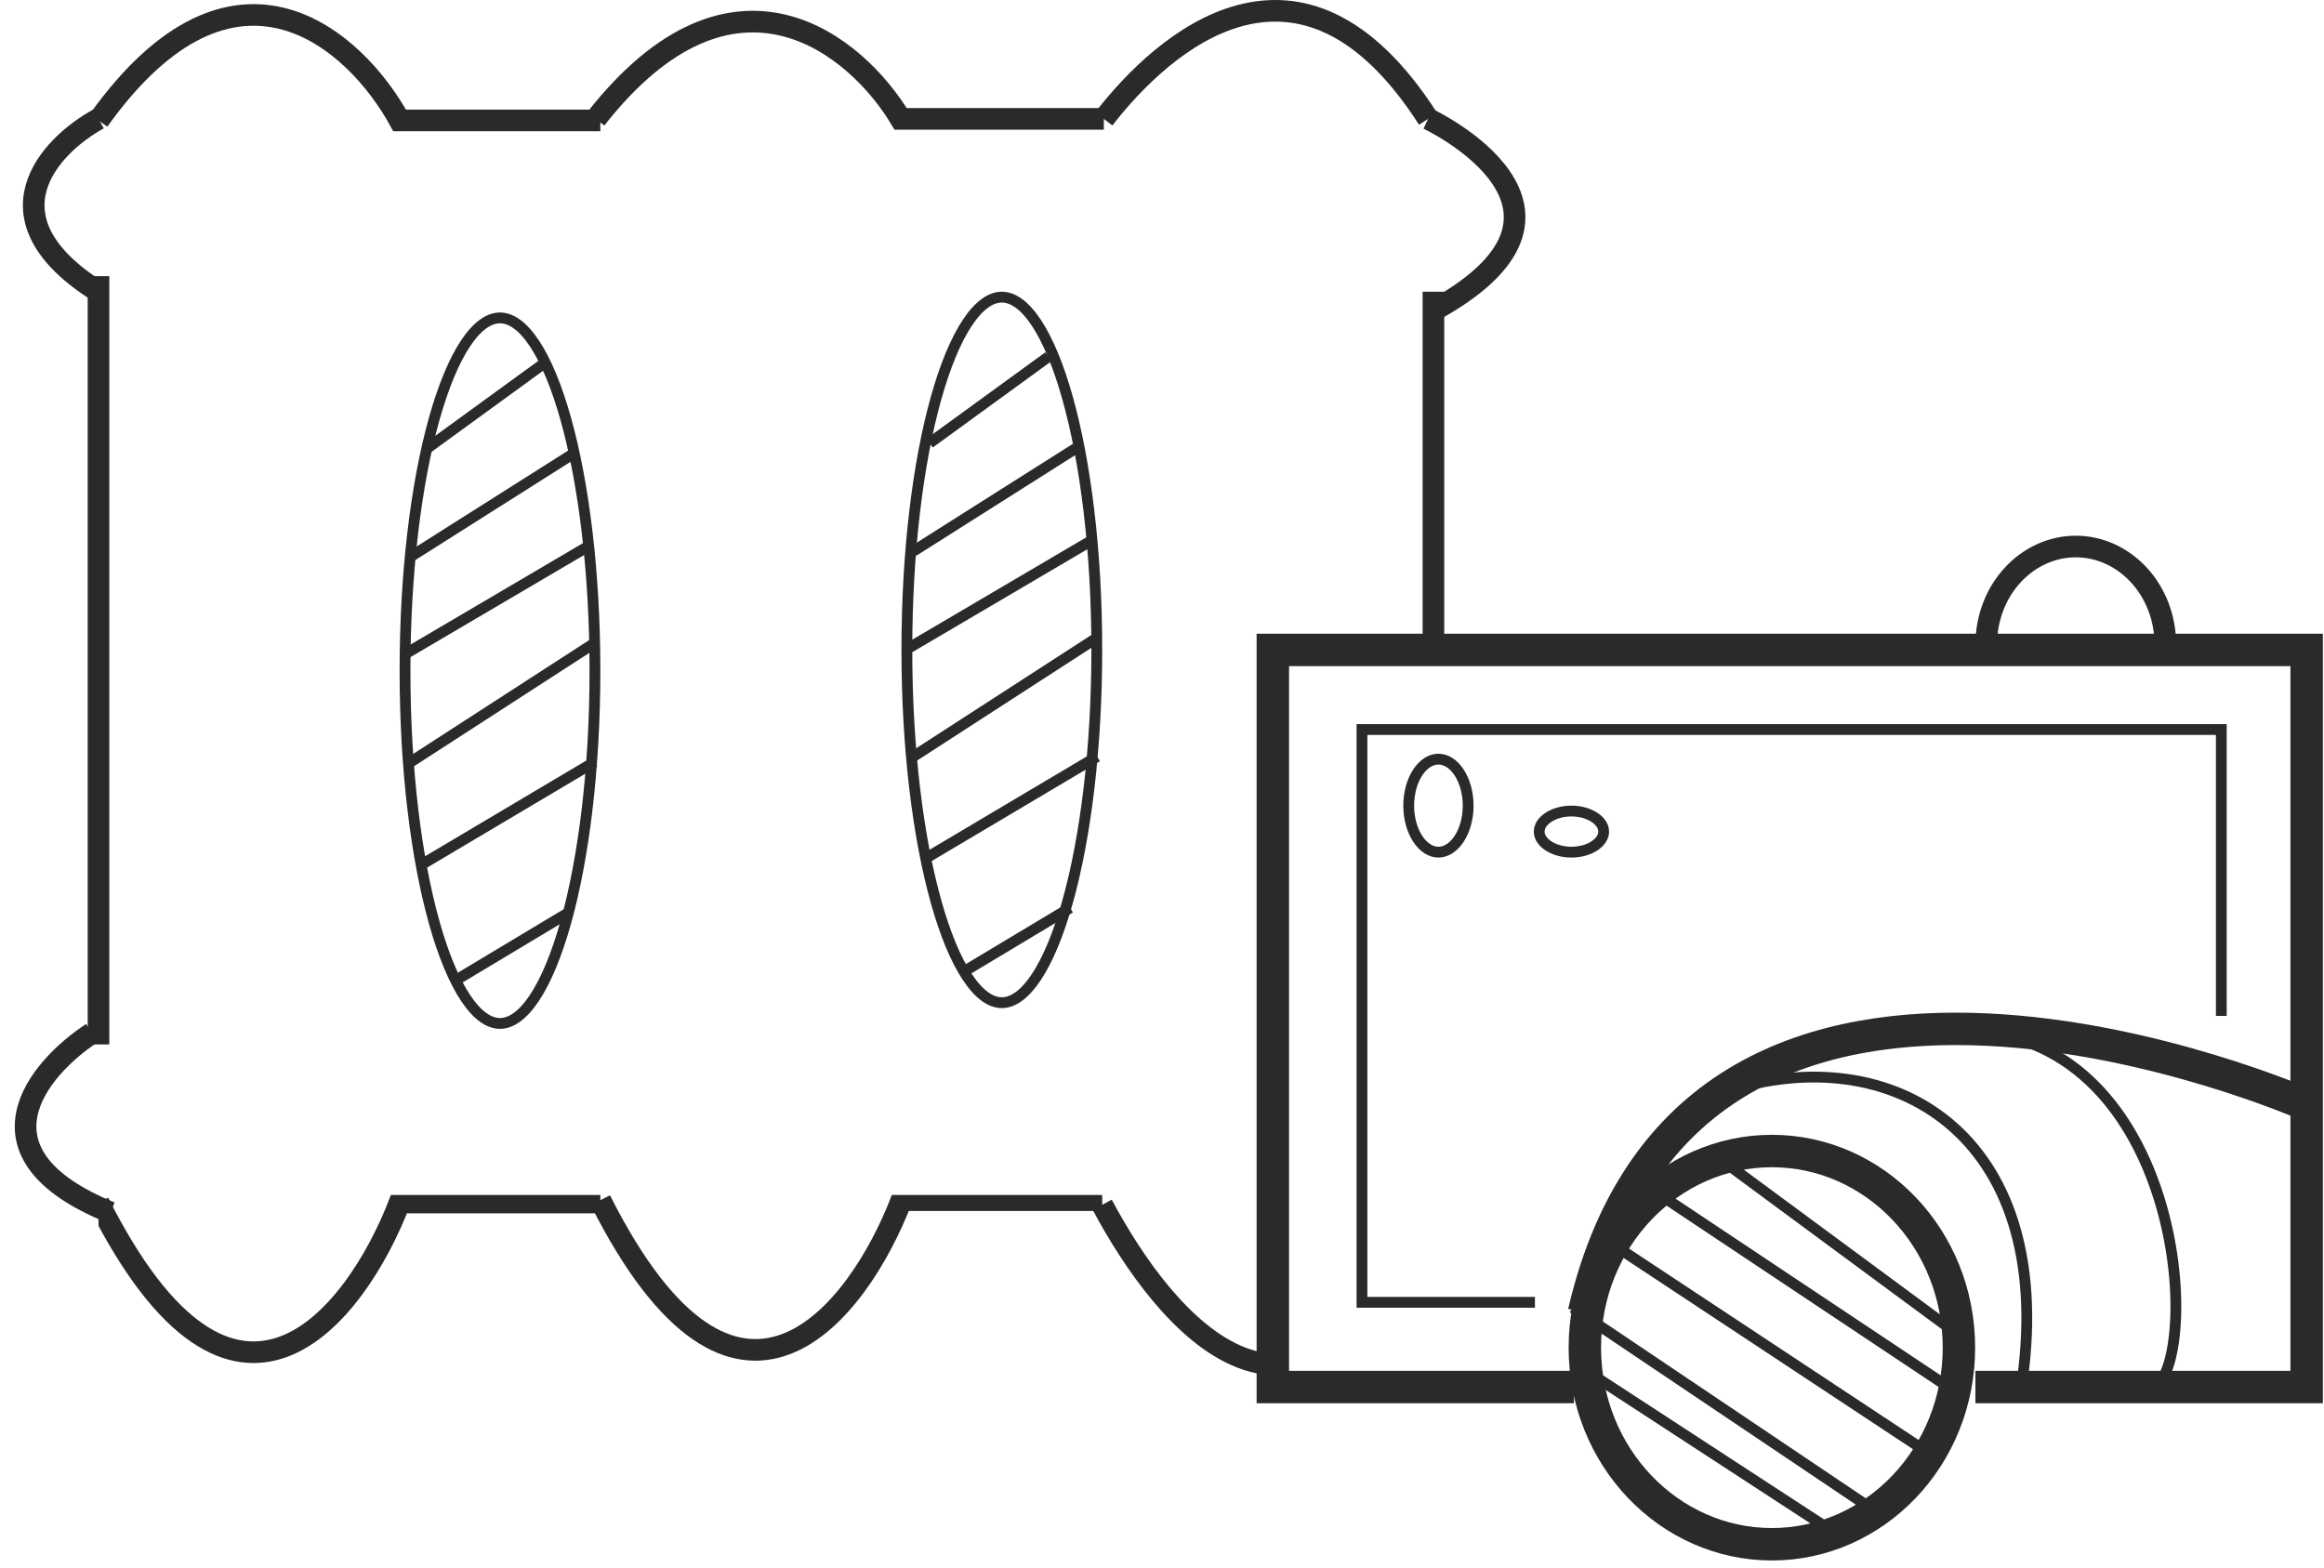
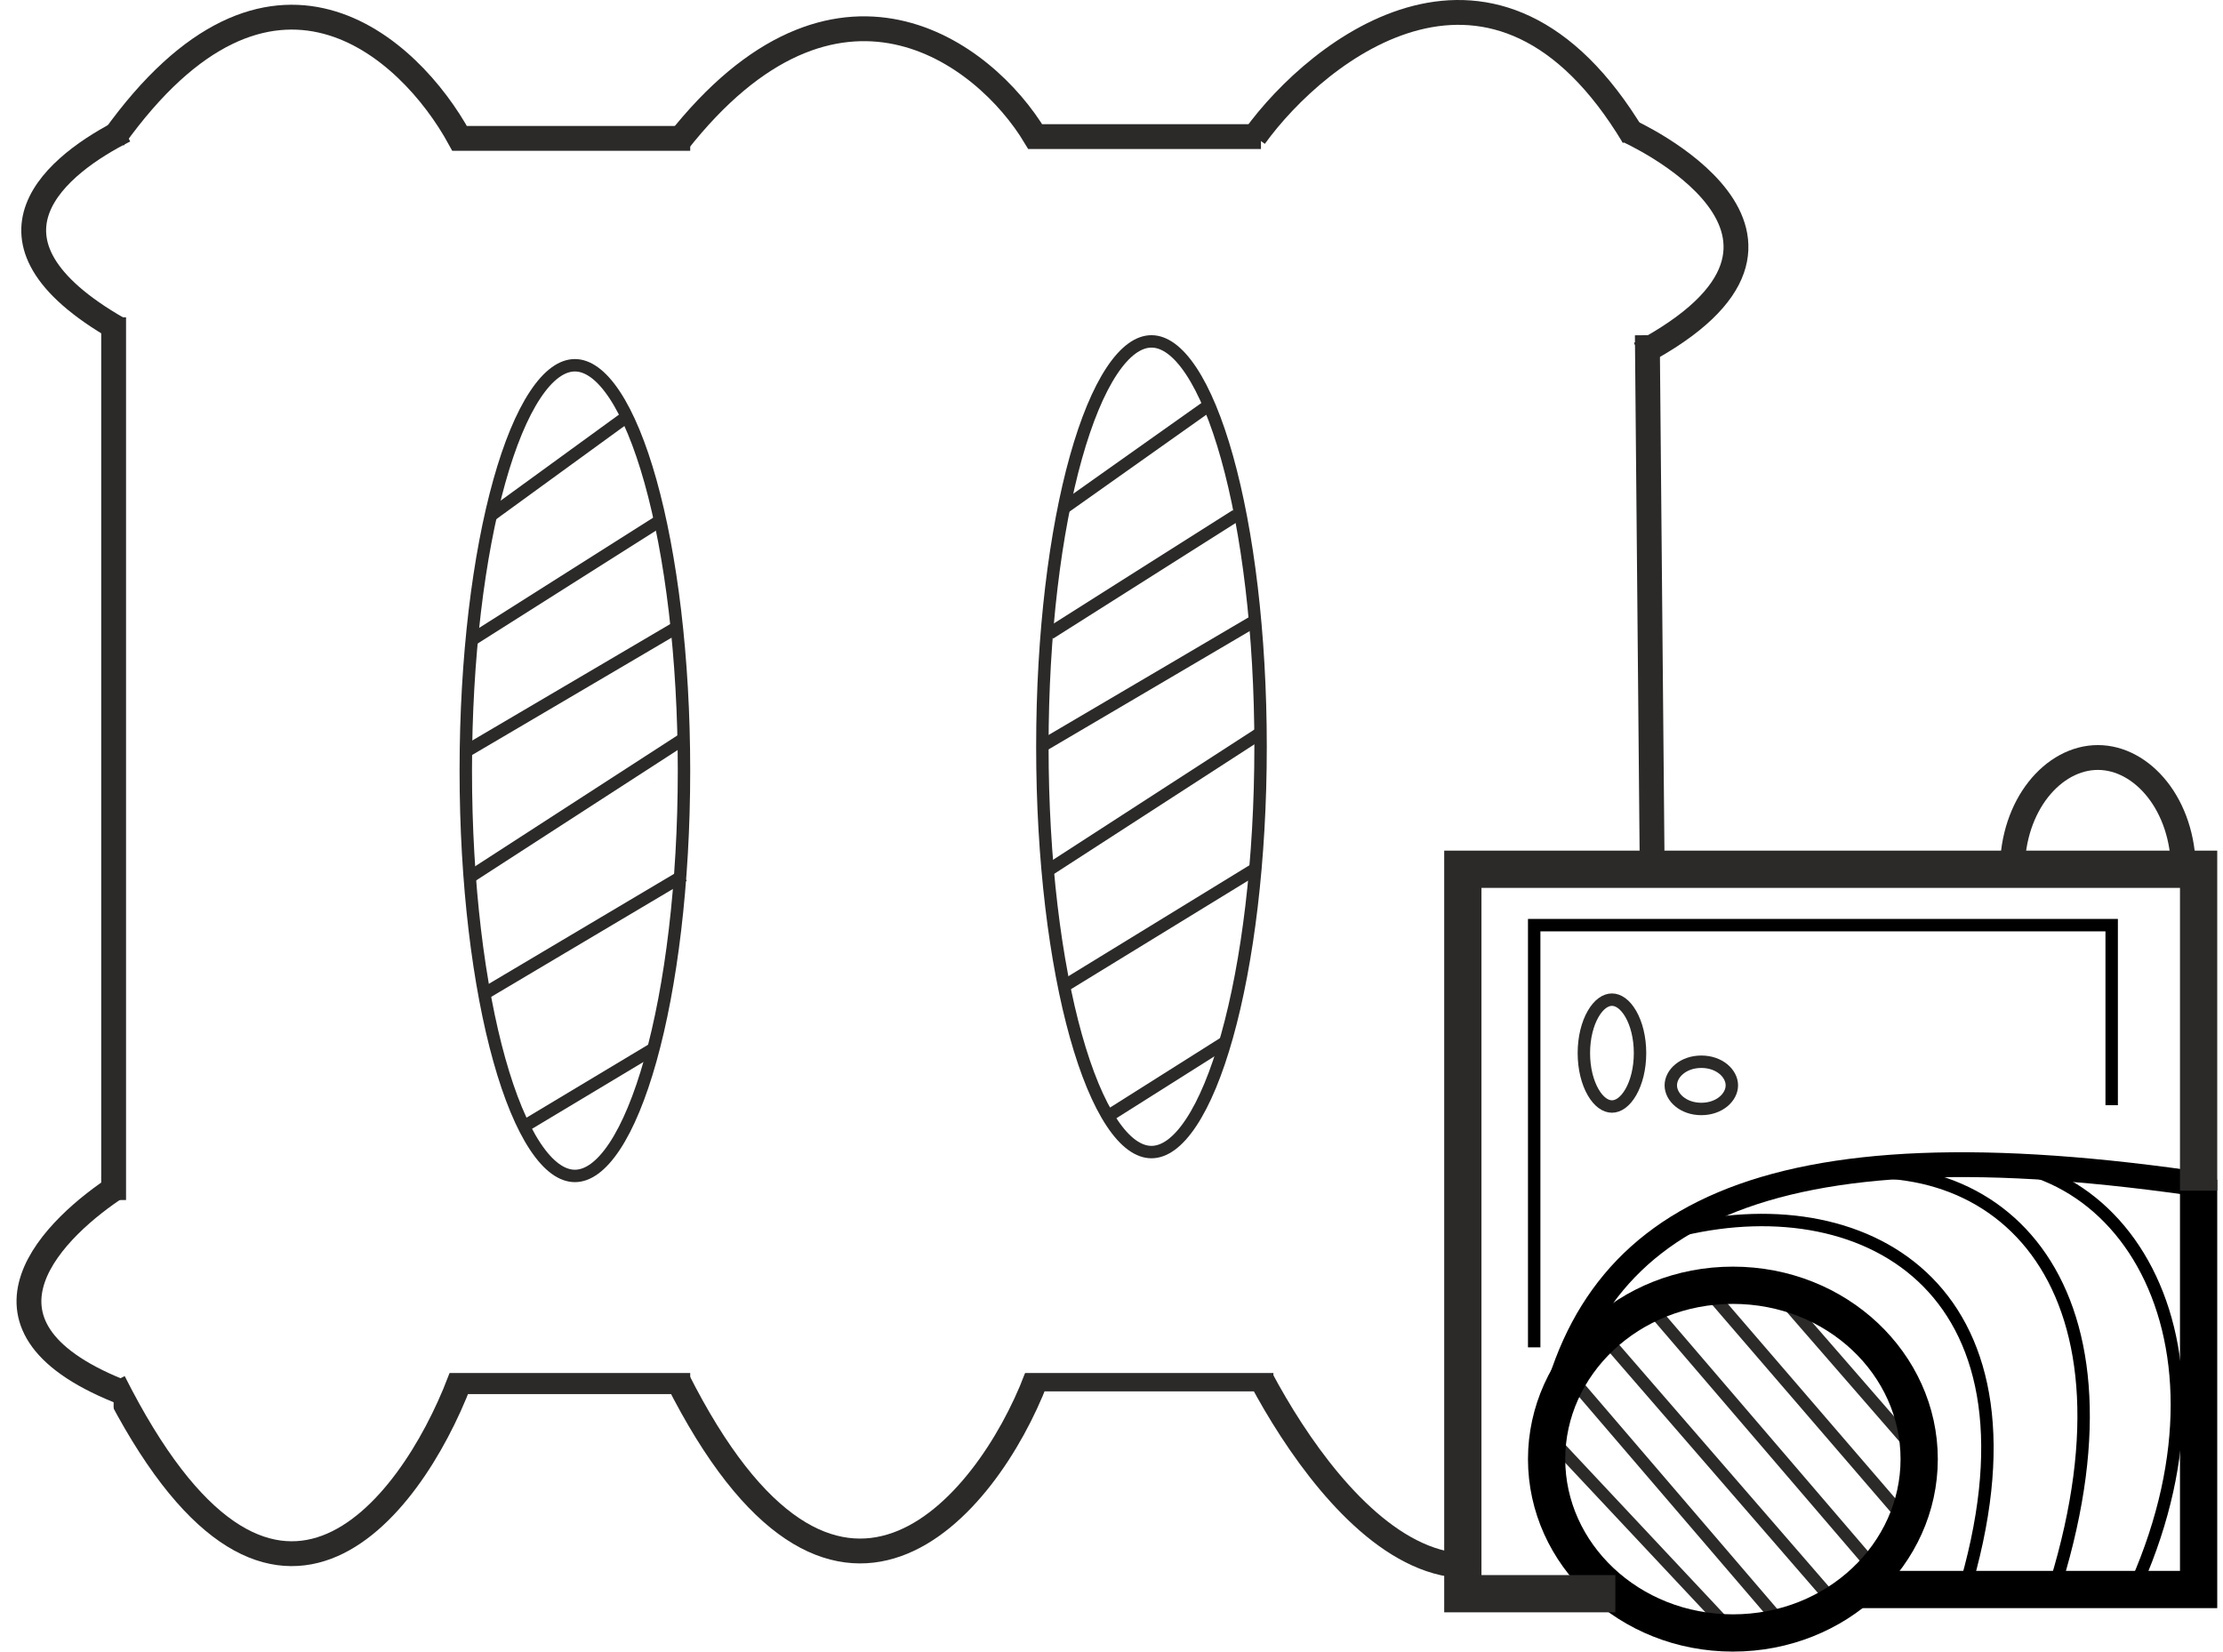
- <svg xmlns="http://www.w3.org/2000/svg" width="215" height="145" viewBox="0 0 215 145" fill="none">
-   <path d="M9.113 11.142C21.741 -6.533 32.945 3.777 36.969 11.142H55.54" stroke="#2B2A29" stroke-width="2" />
-   <path d="M55.119 11C67.903 -5.3 79.246 4.208 83.319 11H102.119" stroke="#2B2A29" stroke-width="2" />
-   <path d="M102.119 11C107.574 3.933 120.301 -7.436 132.119 11" stroke="#2B2A29" stroke-width="2" />
-   <path d="M55.04 62.055C55.04 71.174 54.004 79.412 52.339 85.355C51.506 88.329 50.522 90.7 49.452 92.316C48.369 93.951 47.278 94.696 46.255 94.696C45.231 94.696 44.14 93.951 43.057 92.316C41.987 90.7 41.004 88.329 40.17 85.355C38.505 79.412 37.469 71.174 37.469 62.055C37.469 52.935 38.505 44.698 40.17 38.755C41.004 35.781 41.987 33.41 43.057 31.794C44.14 30.159 45.231 29.414 46.255 29.414C47.278 29.414 48.369 30.159 49.452 31.794C50.522 33.41 51.506 35.781 52.339 38.755C54.004 44.698 55.04 52.935 55.04 62.055Z" stroke="#2B2A29" />
-   <path d="M101.468 60.134C101.468 69.253 100.432 77.491 98.767 83.433C97.933 86.408 96.95 88.779 95.88 90.394C94.797 92.03 93.706 92.775 92.682 92.775C91.659 92.775 90.568 92.03 89.485 90.394C88.415 88.779 87.431 86.408 86.598 83.433C84.933 77.491 83.897 69.253 83.897 60.134C83.897 51.014 84.933 42.776 86.598 36.834C87.431 33.86 88.415 31.489 89.485 29.873C90.568 28.238 91.659 27.492 92.682 27.492C93.706 27.492 94.797 28.238 95.88 29.873C96.95 31.489 97.933 33.86 98.767 36.834C100.432 42.776 101.468 51.014 101.468 60.134Z" stroke="#2B2A29" />
-   <path d="M9.119 11C4.591 13.489 -1.747 20.173 9.119 27" stroke="#2B2A29" stroke-width="2" />
+ <svg xmlns="http://www.w3.org/2000/svg" width="179" height="133" viewBox="0 0 179 133" fill="none">
+   <path d="M9.149 11.142C21.777 -6.533 32.982 3.777 37.006 11.142H55.577" stroke="#2B2A29" stroke-width="2" />
+   <path d="M54.536 11.5C67.32 -4.8 79.282 4.208 83.356 11L101.536 11" stroke="#2B2A29" stroke-width="2" />
+   <path d="M101.036 11C106.144 3.933 120.469 -7.436 131.536 11" stroke="#2B2A29" stroke-width="2" />
+   <path d="M55.077 62.055C55.077 71.174 54.04 79.412 52.376 85.355C51.542 88.329 50.559 90.7 49.489 92.316C48.405 93.951 47.315 94.696 46.291 94.696C45.267 94.696 44.177 93.951 43.094 92.316C42.023 90.7 41.04 88.329 40.207 85.355C38.542 79.412 37.506 71.174 37.506 62.055C37.506 52.935 38.542 44.698 40.207 38.755C41.04 35.781 42.023 33.41 43.094 31.794C44.177 30.159 45.267 29.414 46.291 29.414C47.315 29.414 48.405 30.159 49.489 31.794C50.559 33.41 51.542 35.781 52.376 38.755C54.04 44.698 55.077 52.935 55.077 62.055Z" stroke="#2B2A29" />
+   <path d="M101.504 60.134C101.504 69.253 100.468 77.491 98.803 83.433C97.97 86.408 96.987 88.779 95.916 90.394C94.833 92.03 93.742 92.775 92.719 92.775C91.695 92.775 90.604 92.03 89.521 90.394C88.451 88.779 87.468 86.408 86.634 83.433C84.969 77.491 83.933 69.253 83.933 60.134C83.933 51.014 84.969 42.776 86.634 36.834C87.468 33.859 88.451 31.489 89.521 29.873C90.604 28.238 91.695 27.492 92.719 27.492C93.742 27.492 94.833 28.238 95.916 29.873C96.987 31.489 97.97 33.859 98.803 36.834C100.468 42.776 101.504 51.014 101.504 60.134Z" stroke="#2B2A29" />
+   <path d="M10.036 10.5C4.754 13.144 -3.142 19.247 9.536 26.5" stroke="#2B2A29" stroke-width="2" />
  <mask id="mask0" mask-type="alpha" maskUnits="userSpaceOnUse" x="8" y="110" width="126" height="18">
-     <path d="M9.113 111.264C21.741 136.353 32.945 121.718 36.969 111.264H55.54" stroke="black" stroke-width="2" />
-     <path d="M55.54 111.046C68.168 136.136 79.373 121.5 83.397 111.046H101.968" stroke="black" stroke-width="2" />
-     <path d="M101.968 111.471C107.539 121.925 120.539 138.742 132.61 111.471" stroke="black" stroke-width="2" />
+     <path d="M9.149 111.264C21.777 136.353 32.982 121.718 37.006 111.264H55.577" stroke="black" stroke-width="2" />
+     <path d="M54.536 111.046C67.164 136.136 79.409 121.5 83.433 111.046H102.536" stroke="black" stroke-width="2" />
+     <path d="M101.536 111C107.107 121.454 120.575 138.742 132.646 111.471" stroke="black" stroke-width="2" />
  </mask>
  <g mask="url(#mask0)">
-     <rect x="9.113" y="110.566" width="108.176" height="33.141" fill="#2B2A29" />
+     <rect x="9.149" y="110.566" width="108.176" height="33.141" fill="#2B2A29" />
  </g>
-   <path d="M9.113 25.552V96.637" stroke="#2B2A29" stroke-width="2" />
-   <path d="M132.119 11C132.119 11 150.119 19.471 132.119 29" stroke="#2B2A29" stroke-width="2" />
-   <path d="M132.61 26.992V59.653" stroke="#2B2A29" stroke-width="2" />
-   <path d="M8.509 95.586C3.515 98.853 -3.134 106.746 10.223 112.186" stroke="#2B2A29" stroke-width="2" />
-   <path d="M97 33L86 41M99.5 41.5L84.5 51M101.5 59L84.5 70M101.5 70L85.5 79.5M99 84L89 90M101 50L84 60" stroke="#2B2A29" />
-   <path d="M50.5 33.5L39.5 41.5M53 42L38 51.5M55 59.5L38 70.5M55 70.5L39 80M52.5 84.5L42.5 90.5M54.5 50.5L37.5 60.5" stroke="#2B2A29" />
-   <path d="M205.5 94V67.5H126V120.5H142" stroke="#2B2A29" />
-   <path d="M145.5 121L173 139.5L170 142L147 127M149 115L178.5 134.5M180.5 128.5L153.5 110.5M159.5 107.5L180.5 123" stroke="#2B2A29" />
-   <mask id="mask1" mask-type="alpha" maskUnits="userSpaceOnUse" x="182" y="49" width="20" height="21">
-     <path d="M200.323 59.654C200.323 64.751 196.537 68.74 192.037 68.74C187.538 68.74 183.752 64.751 183.752 59.654C183.752 54.556 187.538 50.567 192.037 50.567C196.537 50.567 200.323 54.556 200.323 59.654Z" stroke="black" stroke-width="2" />
+   <path d="M9.149 25.552V96.637" stroke="#2B2A29" stroke-width="2" />
+   <path d="M131.036 10.5C131.036 10.5 150.036 18.971 132.036 28.5" stroke="#2B2A29" stroke-width="2" />
+   <path d="M132.646 26.992L133.046 71" stroke="#2B2A29" stroke-width="2" />
+   <path d="M9.54 95.5C4.547 98.74 -3.818 106.595 9.54 112" stroke="#2B2A29" stroke-width="2" />
+   <path d="M177.036 95V128H149.036" stroke="black" stroke-width="3" />
+   <path d="M97.536 32.5L85.536 41M99.536 41.5L84.536 51M101.536 59L84.536 70M101.036 70L85.536 79.5M98.536 84L89.036 90M101.036 50L84.036 60M143.536 104.5L153.536 116M138.036 104.5L153.536 122.5M133.536 106L151.536 127M129.036 107.5L148.536 130M126.536 111L144.536 132M125.036 116L140.036 132" stroke="#2B2A29" />
+   <path d="M50.536 33.5L39.536 41.5M53.036 42L38.036 51.5M55.036 59.5L38.036 70.5M55.036 70.5L39.036 80M52.536 84.5L42.536 90.5M54.536 50.5L37.536 60.5" stroke="#2B2A29" />
+   <mask id="mask1" mask-type="alpha" maskUnits="userSpaceOnUse" x="161" y="60" width="16" height="21">
+     <path d="M175.813 70.087C175.813 75.348 172.514 79.173 168.924 79.173C165.335 79.173 162.036 75.348 162.036 70.087C162.036 64.825 165.335 61 168.924 61C172.514 61 175.813 64.825 175.813 70.087Z" stroke="black" stroke-width="2" />
  </mask>
  <g mask="url(#mask1)">
-     <rect x="166.502" y="28.914" width="42.249" height="30.74" fill="#2B2A29" />
+     <rect x="147.232" y="39.347" width="35.891" height="30.74" fill="#2B2A29" />
  </g>
-   <path d="M159.619 101C175.119 96 190.119 105 187.119 127.5M200.119 127.5C203.619 121 200.119 93 178.619 95.5" stroke="#2B2A29" />
-   <path d="M135.824 74.543C135.824 75.783 135.483 76.883 134.958 77.659C134.431 78.438 133.756 78.846 133.074 78.846C132.393 78.846 131.717 78.438 131.19 77.659C130.665 76.883 130.324 75.783 130.324 74.543C130.324 73.303 130.665 72.203 131.19 71.427C131.717 70.648 132.393 70.24 133.074 70.24C133.756 70.24 134.431 70.648 134.958 71.427C135.483 72.203 135.824 73.303 135.824 74.543Z" stroke="#2B2A29" />
-   <path d="M148.36 76.945C148.36 77.396 148.095 77.86 147.556 78.231C147.019 78.601 146.251 78.846 145.378 78.846C144.504 78.846 143.736 78.601 143.199 78.231C142.661 77.86 142.396 77.396 142.396 76.945C142.396 76.493 142.661 76.029 143.199 75.658C143.736 75.288 144.504 75.043 145.378 75.043C146.251 75.043 147.019 75.288 147.556 75.658C148.095 76.029 148.36 76.493 148.36 76.945Z" stroke="#2B2A29" />
-   <path d="M181.226 124.693C181.226 134.806 173.414 142.885 163.922 142.885C154.431 142.885 146.619 134.806 146.619 124.693C146.619 114.579 154.431 106.5 163.922 106.5C173.414 106.5 181.226 114.579 181.226 124.693Z" stroke="#2B2A29" stroke-width="3" />
-   <path d="M213.394 102.228C213.394 102.228 156.752 77.252 146.538 121.441" stroke="#2B2A29" stroke-width="3" />
-   <mask id="mask2" mask-type="alpha" maskUnits="userSpaceOnUse" x="116" y="58" width="99" height="72">
-     <path d="M213.394 60.134H117.753V128.338H213.394V60.134Z" stroke="black" stroke-width="3" />
+   <path d="M132.058 84.803C132.058 86.058 131.765 87.17 131.316 87.95C130.859 88.744 130.304 89.106 129.797 89.106C129.29 89.106 128.735 88.744 128.279 87.95C127.83 87.17 127.536 86.058 127.536 84.803C127.536 83.548 127.83 82.436 128.279 81.656C128.735 80.862 129.29 80.5 129.797 80.5C130.304 80.5 130.859 80.862 131.316 81.656C131.765 82.436 132.058 83.548 132.058 84.803Z" stroke="#2B2A29" />
+   <path d="M178.036 95.5C141.536 90 127.536 98 124.536 116" stroke="black" stroke-width="2" />
+   <path d="M139.452 87.401C139.452 88.359 138.454 89.303 136.994 89.303C135.535 89.303 134.536 88.359 134.536 87.401C134.536 86.444 135.535 85.5 136.994 85.5C138.454 85.5 139.452 86.444 139.452 87.401Z" stroke="#2B2A29" />
+   <path d="M145.536 95C160.536 91.5 173.036 103 165.536 127.5M135.536 99C150.536 95.5 165.536 104 158.036 128.5M155.036 94C170.036 90.5 181.036 107 172.036 127.5" stroke="black" />
+   <path d="M170.036 89V74.5H123.536V108.5" stroke="black" />
+   <path d="M154.536 117.5C154.536 125.145 147.91 131.5 139.536 131.5C131.162 131.5 124.536 125.145 124.536 117.5C124.536 109.855 131.162 103.5 139.536 103.5C147.91 103.5 154.536 109.855 154.536 117.5Z" stroke="black" stroke-width="3" />
+   <mask id="mask2" mask-type="alpha" maskUnits="userSpaceOnUse" x="116" y="68" width="63" height="62">
+     <path d="M177.036 70H117.79V128.338H177.036V70Z" stroke="black" stroke-width="3" />
  </mask>
  <g mask="url(#mask2)">
-     <rect x="182.752" y="43.323" width="46.428" height="94.621" fill="#2B2A29" />
-     <rect x="101.968" y="43.323" width="145.783" height="47.07" fill="#2B2A29" />
-     <rect x="101.968" y="36.118" width="43.642" height="100.385" fill="#2B2A29" />
+     <rect x="108.011" y="55.621" width="90.308" height="40.261" fill="#2B2A29" />
+     <rect x="103.036" y="50" width="27.035" height="85.863" fill="#2B2A29" />
  </g>
</svg>
